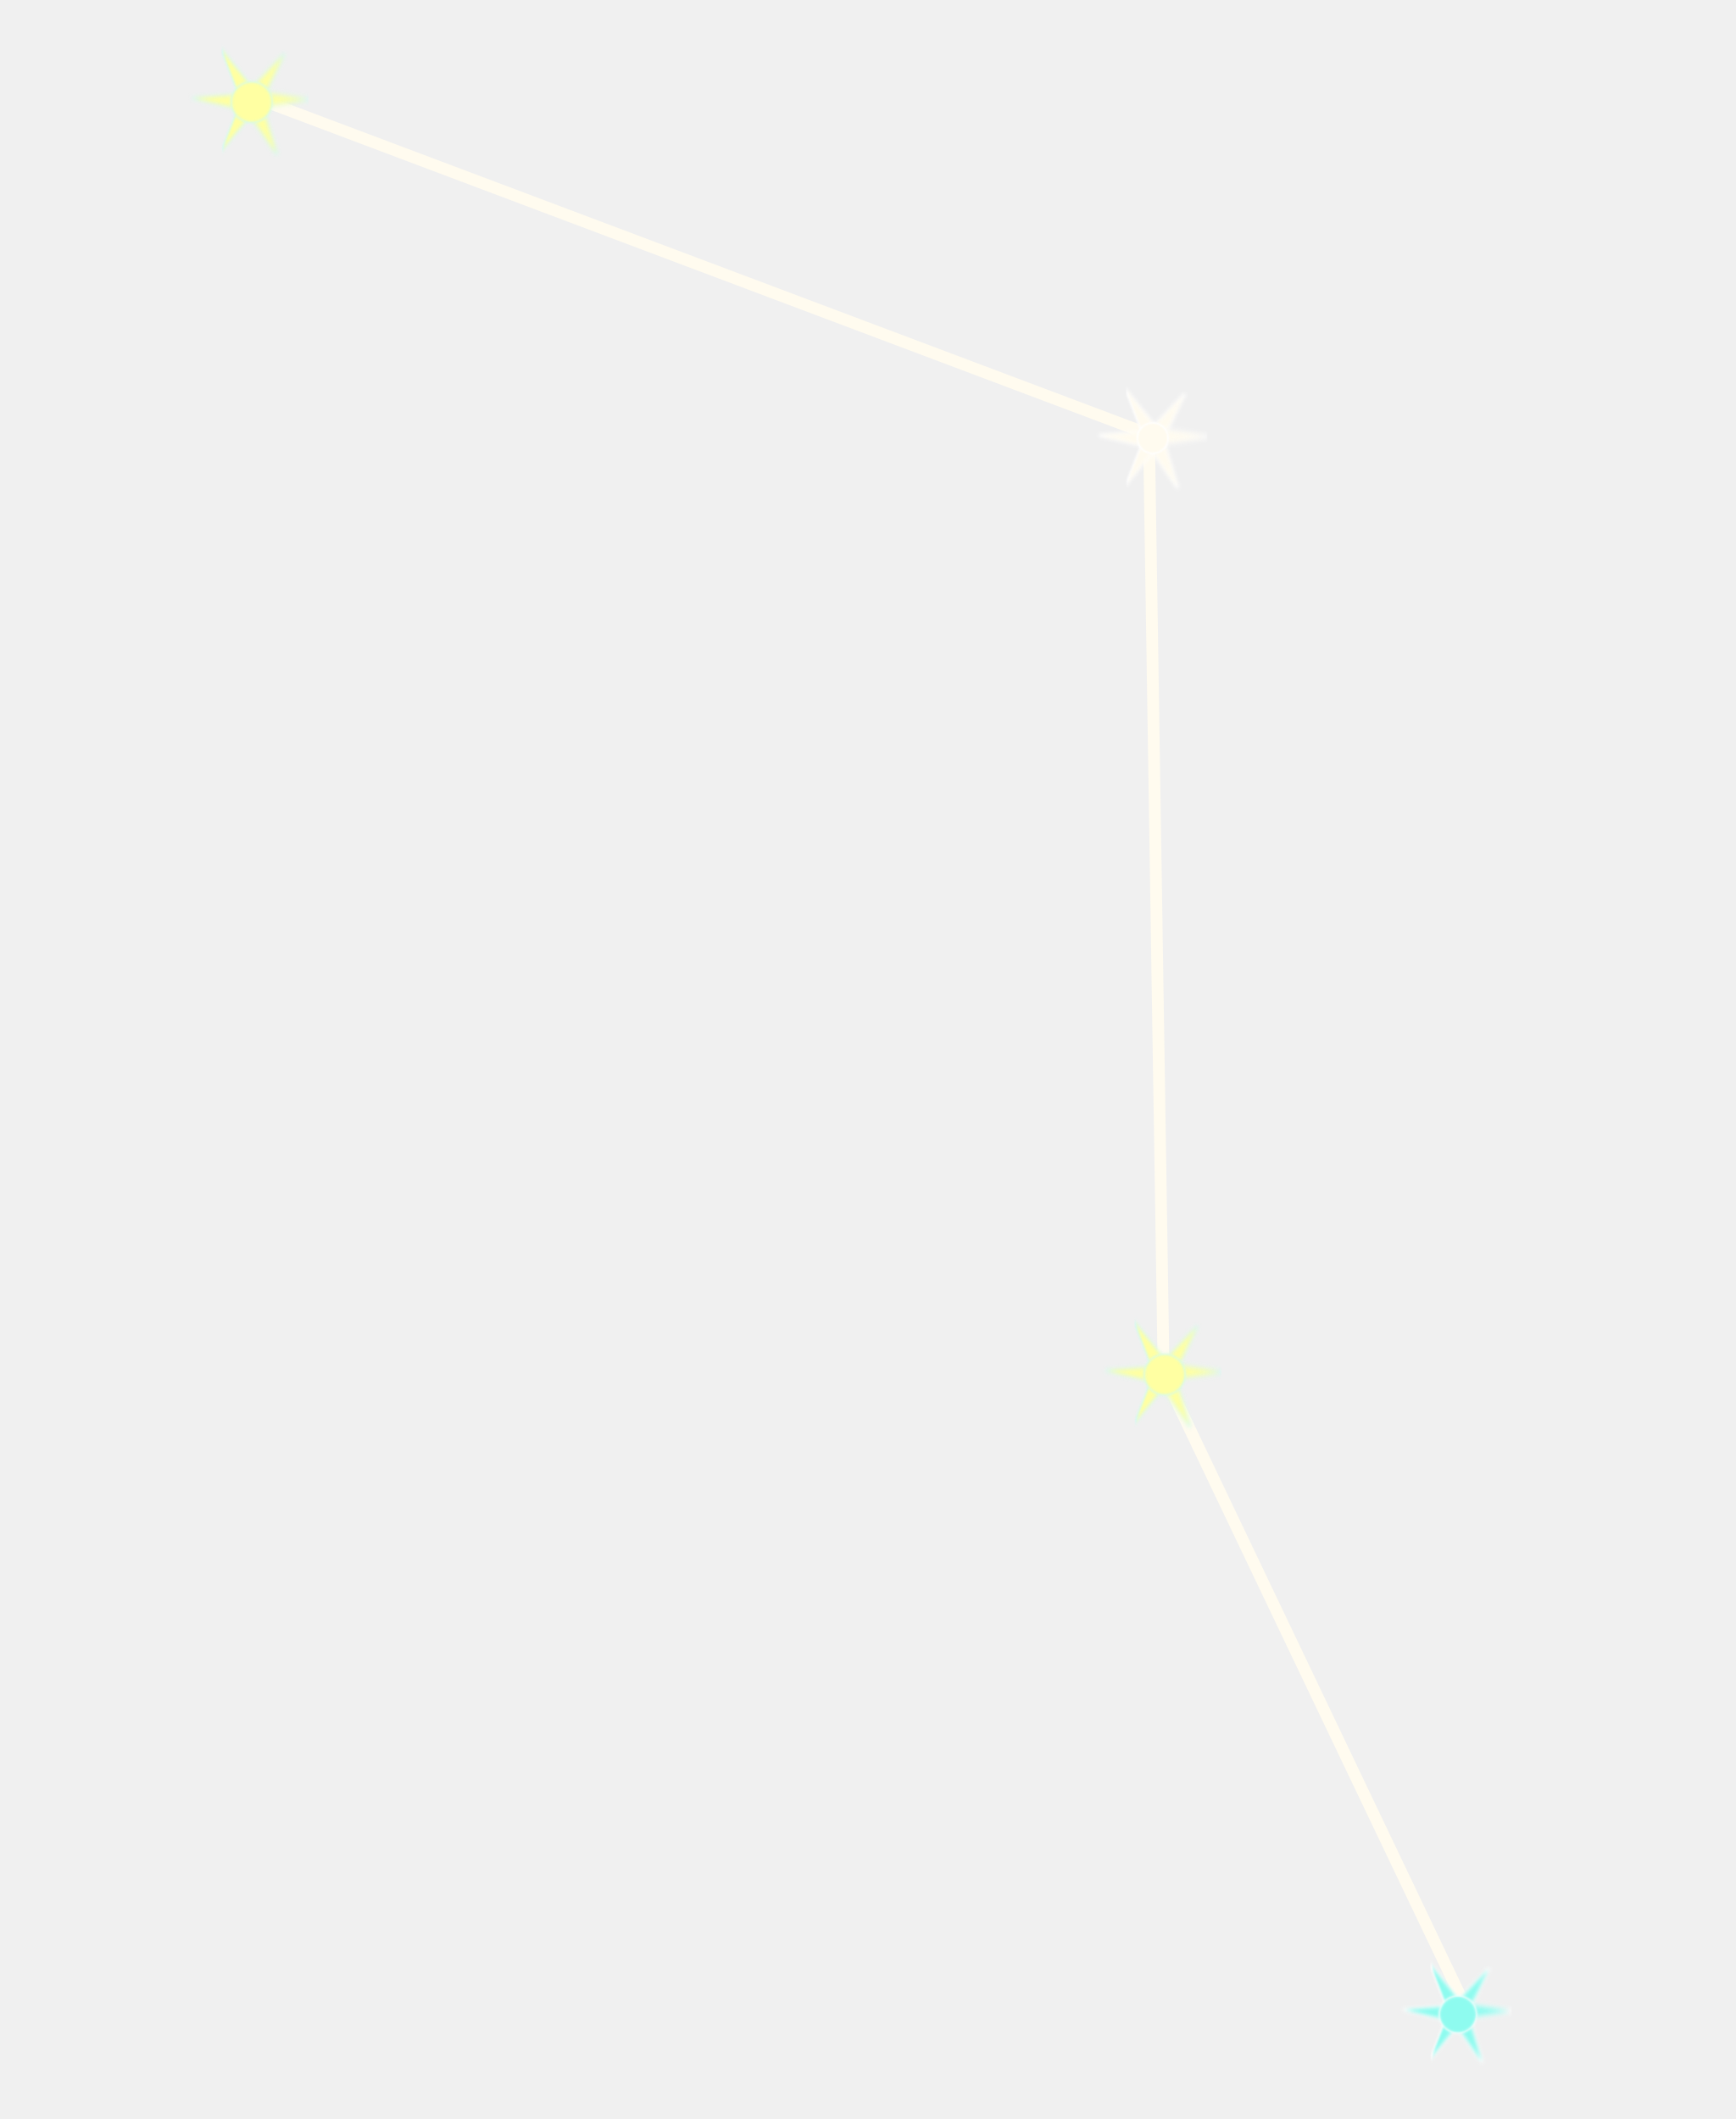
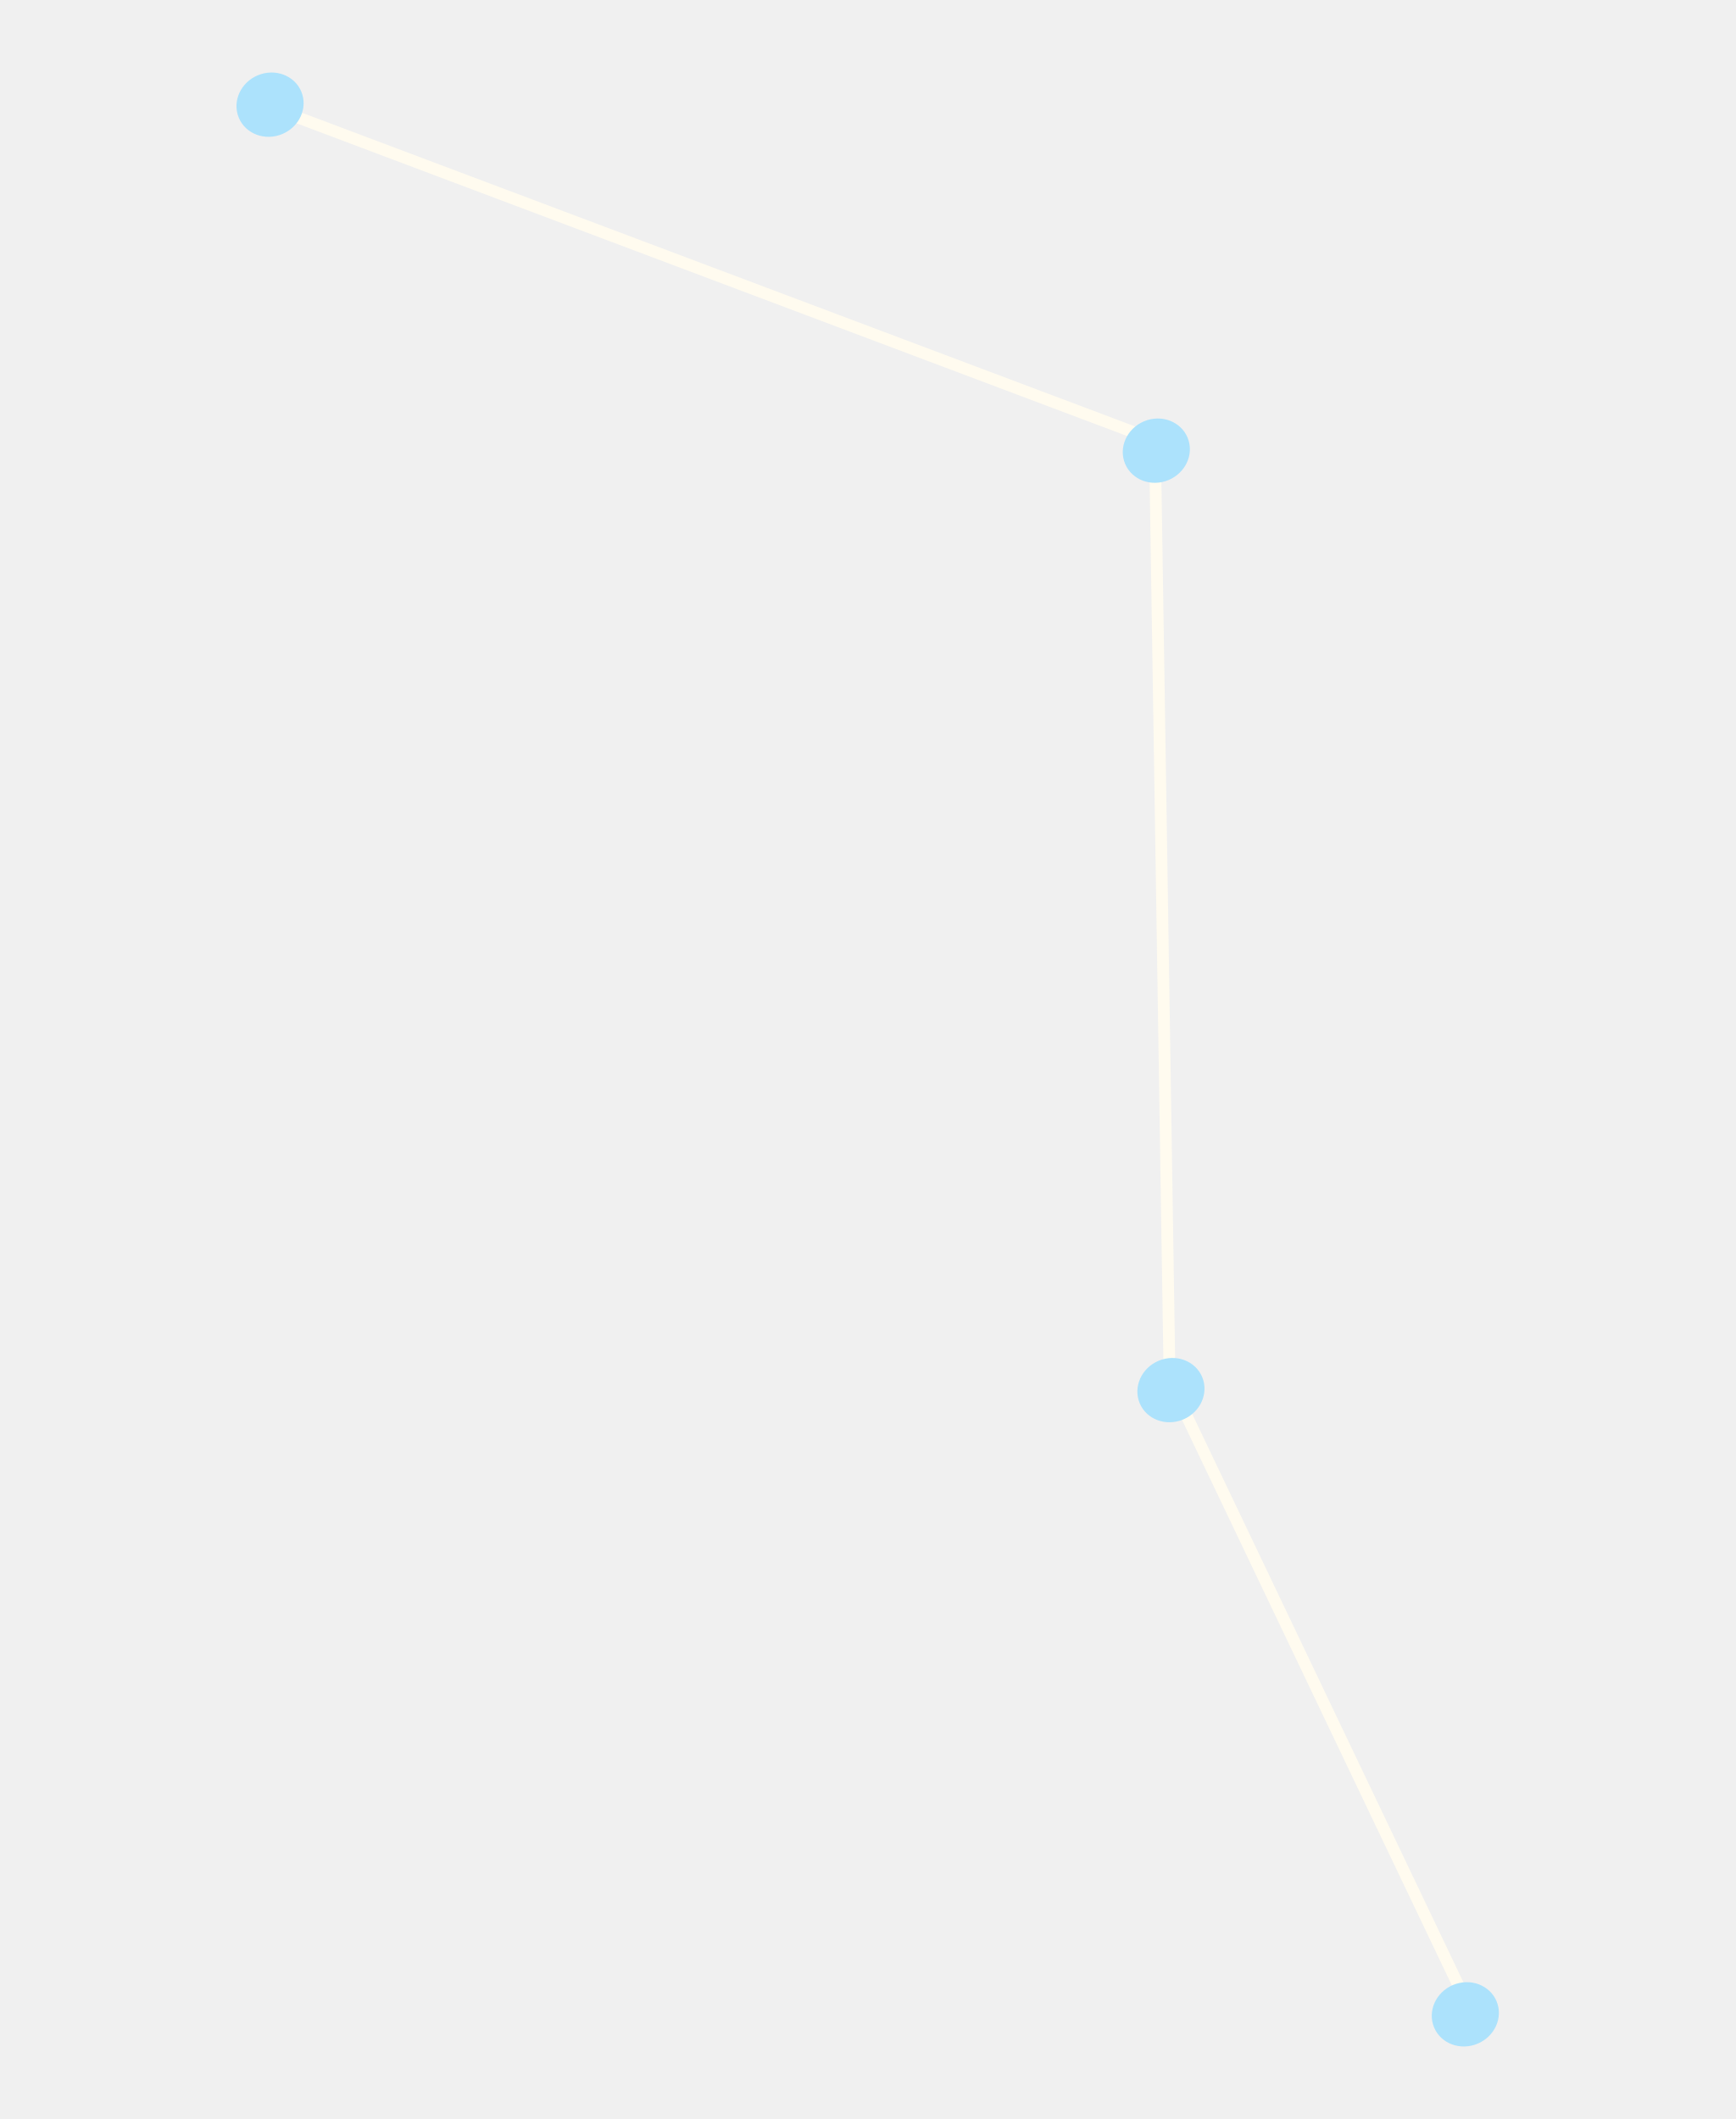
<svg xmlns="http://www.w3.org/2000/svg" id="svg3938" version="1.1" viewBox="0 0 157.083 191.823" height="725" width="593.701">
-   <defs id="defs3932">
-     <filter height="1.098" y="-0.049" width="1.109" x="-0.055" id="filter5876-5-2" style="color-interpolation-filters:sRGB">
-       <feGaussianBlur id="feGaussianBlur5878-3-2" stdDeviation="0.389" />
-     </filter>
-     <filter height="1.101" y="-0.05" width="1.116" x="-0.058" id="filter5880-22-7" style="color-interpolation-filters:sRGB">
-       <feGaussianBlur id="feGaussianBlur5882-2-6" stdDeviation="0.399" />
-     </filter>
-     <filter height="1.185" y="-0.092" width="1.185" x="-0.092" id="filter5884-0-9" style="color-interpolation-filters:sRGB">
-       <feGaussianBlur id="feGaussianBlur5886-1-7" stdDeviation="0.389" />
-     </filter>
-     <filter style="color-interpolation-filters:sRGB" id="filter5876-4-6-3" x="-0.055" width="1.109" y="-0.049" height="1.098">
-       <feGaussianBlur stdDeviation="0.389" id="feGaussianBlur5878-2-2-0" />
-     </filter>
-     <filter style="color-interpolation-filters:sRGB" id="filter5880-2-8-3" x="-0.058" width="1.116" y="-0.05" height="1.101">
-       <feGaussianBlur stdDeviation="0.399" id="feGaussianBlur5882-9-8-2" />
-     </filter>
-     <filter style="color-interpolation-filters:sRGB" id="filter5884-6-9-0" x="-0.092" width="1.185" y="-0.092" height="1.185">
-       <feGaussianBlur stdDeviation="0.389" id="feGaussianBlur5886-7-68-4" />
-     </filter>
-     <filter style="color-interpolation-filters:sRGB" id="filter5876-5-2-2" x="-0.055" width="1.109" y="-0.049" height="1.098">
-       <feGaussianBlur stdDeviation="0.389" id="feGaussianBlur5878-3-2-2" />
-     </filter>
-     <filter style="color-interpolation-filters:sRGB" id="filter5880-22-7-5" x="-0.058" width="1.116" y="-0.05" height="1.101">
-       <feGaussianBlur stdDeviation="0.399" id="feGaussianBlur5882-2-6-4" />
-     </filter>
-     <filter style="color-interpolation-filters:sRGB" id="filter5884-0-9-2" x="-0.092" width="1.185" y="-0.092" height="1.185">
-       <feGaussianBlur stdDeviation="0.389" id="feGaussianBlur5886-1-7-4" />
-     </filter>
-     <filter style="color-interpolation-filters:sRGB" id="filter5876-4-2-4" x="-0.055" width="1.109" y="-0.049" height="1.098">
-       <feGaussianBlur stdDeviation="0.389" id="feGaussianBlur5878-2-5-50" />
-     </filter>
-     <filter style="color-interpolation-filters:sRGB" id="filter5880-2-3-4" x="-0.058" width="1.116" y="-0.05" height="1.101">
-       <feGaussianBlur stdDeviation="0.399" id="feGaussianBlur5882-9-3-6" />
-     </filter>
-     <filter style="color-interpolation-filters:sRGB" id="filter5884-6-6-58" x="-0.092" width="1.185" y="-0.092" height="1.185">
-       <feGaussianBlur stdDeviation="0.389" id="feGaussianBlur5886-7-6-7" />
-     </filter>
-   </defs>
+   <defs id="defs3932" />
  <g id="layer1">
-     <path id="path874" d="m 22.788,8.725 81.213,30.581 1.331,85.095 27.071,56.73" style="fill:none;stroke:#fffbef;stroke-width:1.065;stroke-linecap:round;stroke-linejoin:round;paint-order:stroke fill markers" />
+     <path id="path874" d="m 23.325,9.267 81.213,30.581 1.331,85.095 27.071,56.73" style="fill:none;stroke:#fffbef;stroke-width:1.065;stroke-linecap:round;stroke-linejoin:round;paint-order:stroke fill markers" />
  </g>
  <g id="layer2">
-     <g style="stroke-width:1.704" transform="matrix(0.5881741,0,0,0.5852196,-49.4734,-43.15849)" id="g6274-3">
-       <g style="stroke-width:1.704" id="g6294-9" transform="translate(67.16093,40.87951)">
-         <path transform="matrix(0.8081012,0,0,0.8070802,-22.32544,11.57364)" d="m 101.295,55.859 -5.665,-8.266 -10.115,-2.401 9.992,-0.773 7.137,-7.559 -4.326,9.04 z" id="path4835-2-6" style="fill:#ffffa2;fill-opacity:1;stroke:#d2fbef;stroke-width:0.559;stroke-linecap:round;stroke-linejoin:round;stroke-miterlimit:4;stroke-dasharray:none;stroke-opacity:1;paint-order:stroke fill markers;filter:url(#filter5876-5-2)" />
-         <path transform="matrix(0.4440581,0.6501141,-0.6509615,0.443514,42.37293,-37.30089)" style="fill:#ffffa2;fill-opacity:1;stroke:#d2fbef;stroke-width:0.574;stroke-linecap:round;stroke-linejoin:round;stroke-miterlimit:4;stroke-dasharray:none;stroke-opacity:1;paint-order:stroke fill markers;filter:url(#filter5880-22-7)" id="path4835-9-5-9" d="m 104.106,57.339 -5.665,-8.266 -10.115,-2.401 9.992,-0.773 7.137,-7.559 -4.326,9.04 z" />
-         <circle transform="matrix(0.6012705,0,0,0.6004899,-2.362331,21.05021)" r="5.052" cy="45.996" cx="96.549" id="path4876-36-1" style="fill:#ffffa2;fill-opacity:1;stroke:#d2fbef;stroke-width:0.752;stroke-linecap:round;stroke-linejoin:round;stroke-miterlimit:4;stroke-dasharray:none;stroke-opacity:1;paint-order:stroke fill markers;filter:url(#filter5884-0-9)" />
-       </g>
-     </g>
-     <g id="g6289-9-0" transform="matrix(0.9852029,0,0,0.9840523,-22.96616,-13.21933)" style="stroke-width:1.016">
-       <path transform="matrix(0.4499602,0,0,0.4473463,85.91537,33.26788)" d="m 101.295,55.859 -5.665,-8.266 -10.115,-2.401 9.992,-0.773 7.137,-7.559 -4.326,9.04 z" id="path4835-7-9-2" style="fill:#fffbef;fill-opacity:1;stroke:#ffffff;stroke-width:0.6;stroke-linecap:round;stroke-linejoin:round;stroke-miterlimit:4;stroke-dasharray:none;stroke-opacity:1;paint-order:stroke fill markers;filter:url(#filter5876-4-6-3)" />
-       <path transform="matrix(0.2472567,0.3603435,-0.3624629,0.2458298,121.9402,6.177833)" style="fill:#fffbef;fill-opacity:1;stroke:#ffffff;stroke-width:0.615;stroke-linecap:round;stroke-linejoin:round;stroke-miterlimit:4;stroke-dasharray:none;stroke-opacity:1;paint-order:stroke fill markers;filter:url(#filter5880-2-8-3)" id="path4835-9-9-5-3" d="m 104.106,57.339 -5.665,-8.266 -10.115,-2.401 9.992,-0.773 7.137,-7.559 -4.326,9.04 z" />
-       <circle transform="matrix(0.2655287,0,0,0.2638588,103.5847,41.60163)" r="5.052" cy="45.996" cx="96.549" id="path4876-3-6-5" style="fill:#fffbef;fill-opacity:1;stroke:#ffffff;stroke-width:1.017;stroke-linecap:round;stroke-linejoin:round;stroke-miterlimit:4;stroke-dasharray:none;stroke-opacity:1;paint-order:stroke fill markers;filter:url(#filter5884-6-9-0)" />
-     </g>
-     <g id="g6274-3-7" transform="matrix(0.5881741,0,0,0.5852196,33.16746,72.03055)" style="stroke-width:1.704">
-       <g transform="translate(67.16093,40.87951)" id="g6294-9-3" style="stroke-width:1.704">
-         <path style="fill:#ffffa2;fill-opacity:1;stroke:#d2fbef;stroke-width:0.559;stroke-linecap:round;stroke-linejoin:round;stroke-miterlimit:4;stroke-dasharray:none;stroke-opacity:1;paint-order:stroke fill markers;filter:url(#filter5876-5-2-2)" id="path4835-2-6-2" d="m 101.295,55.859 -5.665,-8.266 -10.115,-2.401 9.992,-0.773 7.137,-7.559 -4.326,9.04 z" transform="matrix(0.8081012,0,0,0.8070802,-22.32544,11.57364)" />
-         <path d="m 104.106,57.339 -5.665,-8.266 -10.115,-2.401 9.992,-0.773 7.137,-7.559 -4.326,9.04 z" id="path4835-9-5-9-5" style="fill:#ffffa2;fill-opacity:1;stroke:#d2fbef;stroke-width:0.574;stroke-linecap:round;stroke-linejoin:round;stroke-miterlimit:4;stroke-dasharray:none;stroke-opacity:1;paint-order:stroke fill markers;filter:url(#filter5880-22-7-5)" transform="matrix(0.4440581,0.6501141,-0.6509615,0.443514,42.37293,-37.30089)" />
-         <circle style="fill:#ffffa2;fill-opacity:1;stroke:#d2fbef;stroke-width:0.752;stroke-linecap:round;stroke-linejoin:round;stroke-miterlimit:4;stroke-dasharray:none;stroke-opacity:1;paint-order:stroke fill markers;filter:url(#filter5884-0-9-2)" id="path4876-36-1-2" cx="96.549" cy="45.996" r="5.052" transform="matrix(0.6012705,0,0,0.6004899,-2.362331,21.05021)" />
-       </g>
-     </g>
-     <g id="g6092-2" transform="matrix(0.9852029,0,0,0.9840523,9.283252,116.6813)" style="stroke-width:1.016">
-       <path transform="matrix(0.4499602,0,0,0.4473463,81.14593,46.08954)" d="m 101.295,55.859 -5.665,-8.266 -10.115,-2.401 9.992,-0.773 7.137,-7.559 -4.326,9.04 z" id="path4835-7-7-8" style="fill:#8efbef;fill-opacity:1;stroke:#ffffff;stroke-width:0.6;stroke-linecap:round;stroke-linejoin:round;stroke-miterlimit:4;stroke-dasharray:none;stroke-opacity:1;paint-order:stroke fill markers;filter:url(#filter5876-4-2-4)" />
-       <path transform="matrix(0.2472567,0.3603435,-0.3624629,0.2458298,117.1707,18.9995)" style="fill:#8efbef;fill-opacity:1;stroke:#ffffff;stroke-width:0.615;stroke-linecap:round;stroke-linejoin:round;stroke-miterlimit:4;stroke-dasharray:none;stroke-opacity:1;paint-order:stroke fill markers;filter:url(#filter5880-2-3-4)" id="path4835-9-9-8-1" d="m 104.106,57.339 -5.665,-8.266 -10.115,-2.401 9.992,-0.773 7.137,-7.559 -4.326,9.04 z" />
-       <circle transform="matrix(0.3246657,0,0,0.3227156,93.1813,51.89948)" r="5.052" cy="45.996" cx="96.549" id="path4876-3-2-8" style="fill:#8efbef;fill-opacity:1;stroke:#ffffff;stroke-width:0.831;stroke-linecap:round;stroke-linejoin:round;stroke-miterlimit:4;stroke-dasharray:none;stroke-opacity:1;paint-order:stroke fill markers;filter:url(#filter5884-6-6-58)" />
-     </g>
+     <ellipse transform="matrix(-0.2853535,-0.9584223,0.9544123,-0.2984914,0,0)" ry="3.064" rx="2.883" cy="20.726" cx="-16.341" id="circle3223-7-9-5-4-0-2-6-3" style="mix-blend-mode:normal;fill:#ace2fc;fill-opacity:1;stroke:none;stroke-width:5.334;stroke-linecap:round;stroke-linejoin:round;stroke-miterlimit:4;stroke-dasharray:none;stroke-dashoffset:0;stroke-opacity:1;paint-order:stroke fill markers" />
+     <ellipse style="mix-blend-mode:normal;fill:#ace2fc;fill-opacity:1;stroke:none;stroke-width:5.334;stroke-linecap:round;stroke-linejoin:round;stroke-miterlimit:4;stroke-dasharray:none;stroke-dashoffset:0;stroke-opacity:1;paint-order:stroke fill markers" id="circle3223-7-9-5-4-0-2-6-3-4" cx="-70.186" cy="88.684" rx="2.883" ry="3.064" transform="matrix(-0.2853535,-0.9584223,0.9544123,-0.2984914,0,0)" />
+     <ellipse style="mix-blend-mode:normal;fill:#ace2fc;fill-opacity:1;stroke:none;stroke-width:5.334;stroke-linecap:round;stroke-linejoin:round;stroke-miterlimit:4;stroke-dasharray:none;stroke-dashoffset:0;stroke-opacity:1;paint-order:stroke fill markers" id="circle3223-7-9-5-4-0-2-6-3-7" cx="-151.756" cy="65.682" rx="2.883" ry="3.064" transform="matrix(-0.2853535,-0.9584223,0.9544123,-0.2984914,0,0)" />
+     <ellipse style="mix-blend-mode:normal;fill:#ace2fc;fill-opacity:1;stroke:none;stroke-width:5.334;stroke-linecap:round;stroke-linejoin:round;stroke-miterlimit:4;stroke-dasharray:none;stroke-dashoffset:0;stroke-opacity:1;paint-order:stroke fill markers" id="circle3223-7-9-5-4-0-2-6-3-9" cx="-213.647" cy="75.098" rx="2.883" ry="3.064" transform="matrix(-0.2853535,-0.9584223,0.9544123,-0.2984914,0,0)" />
  </g>
</svg>
